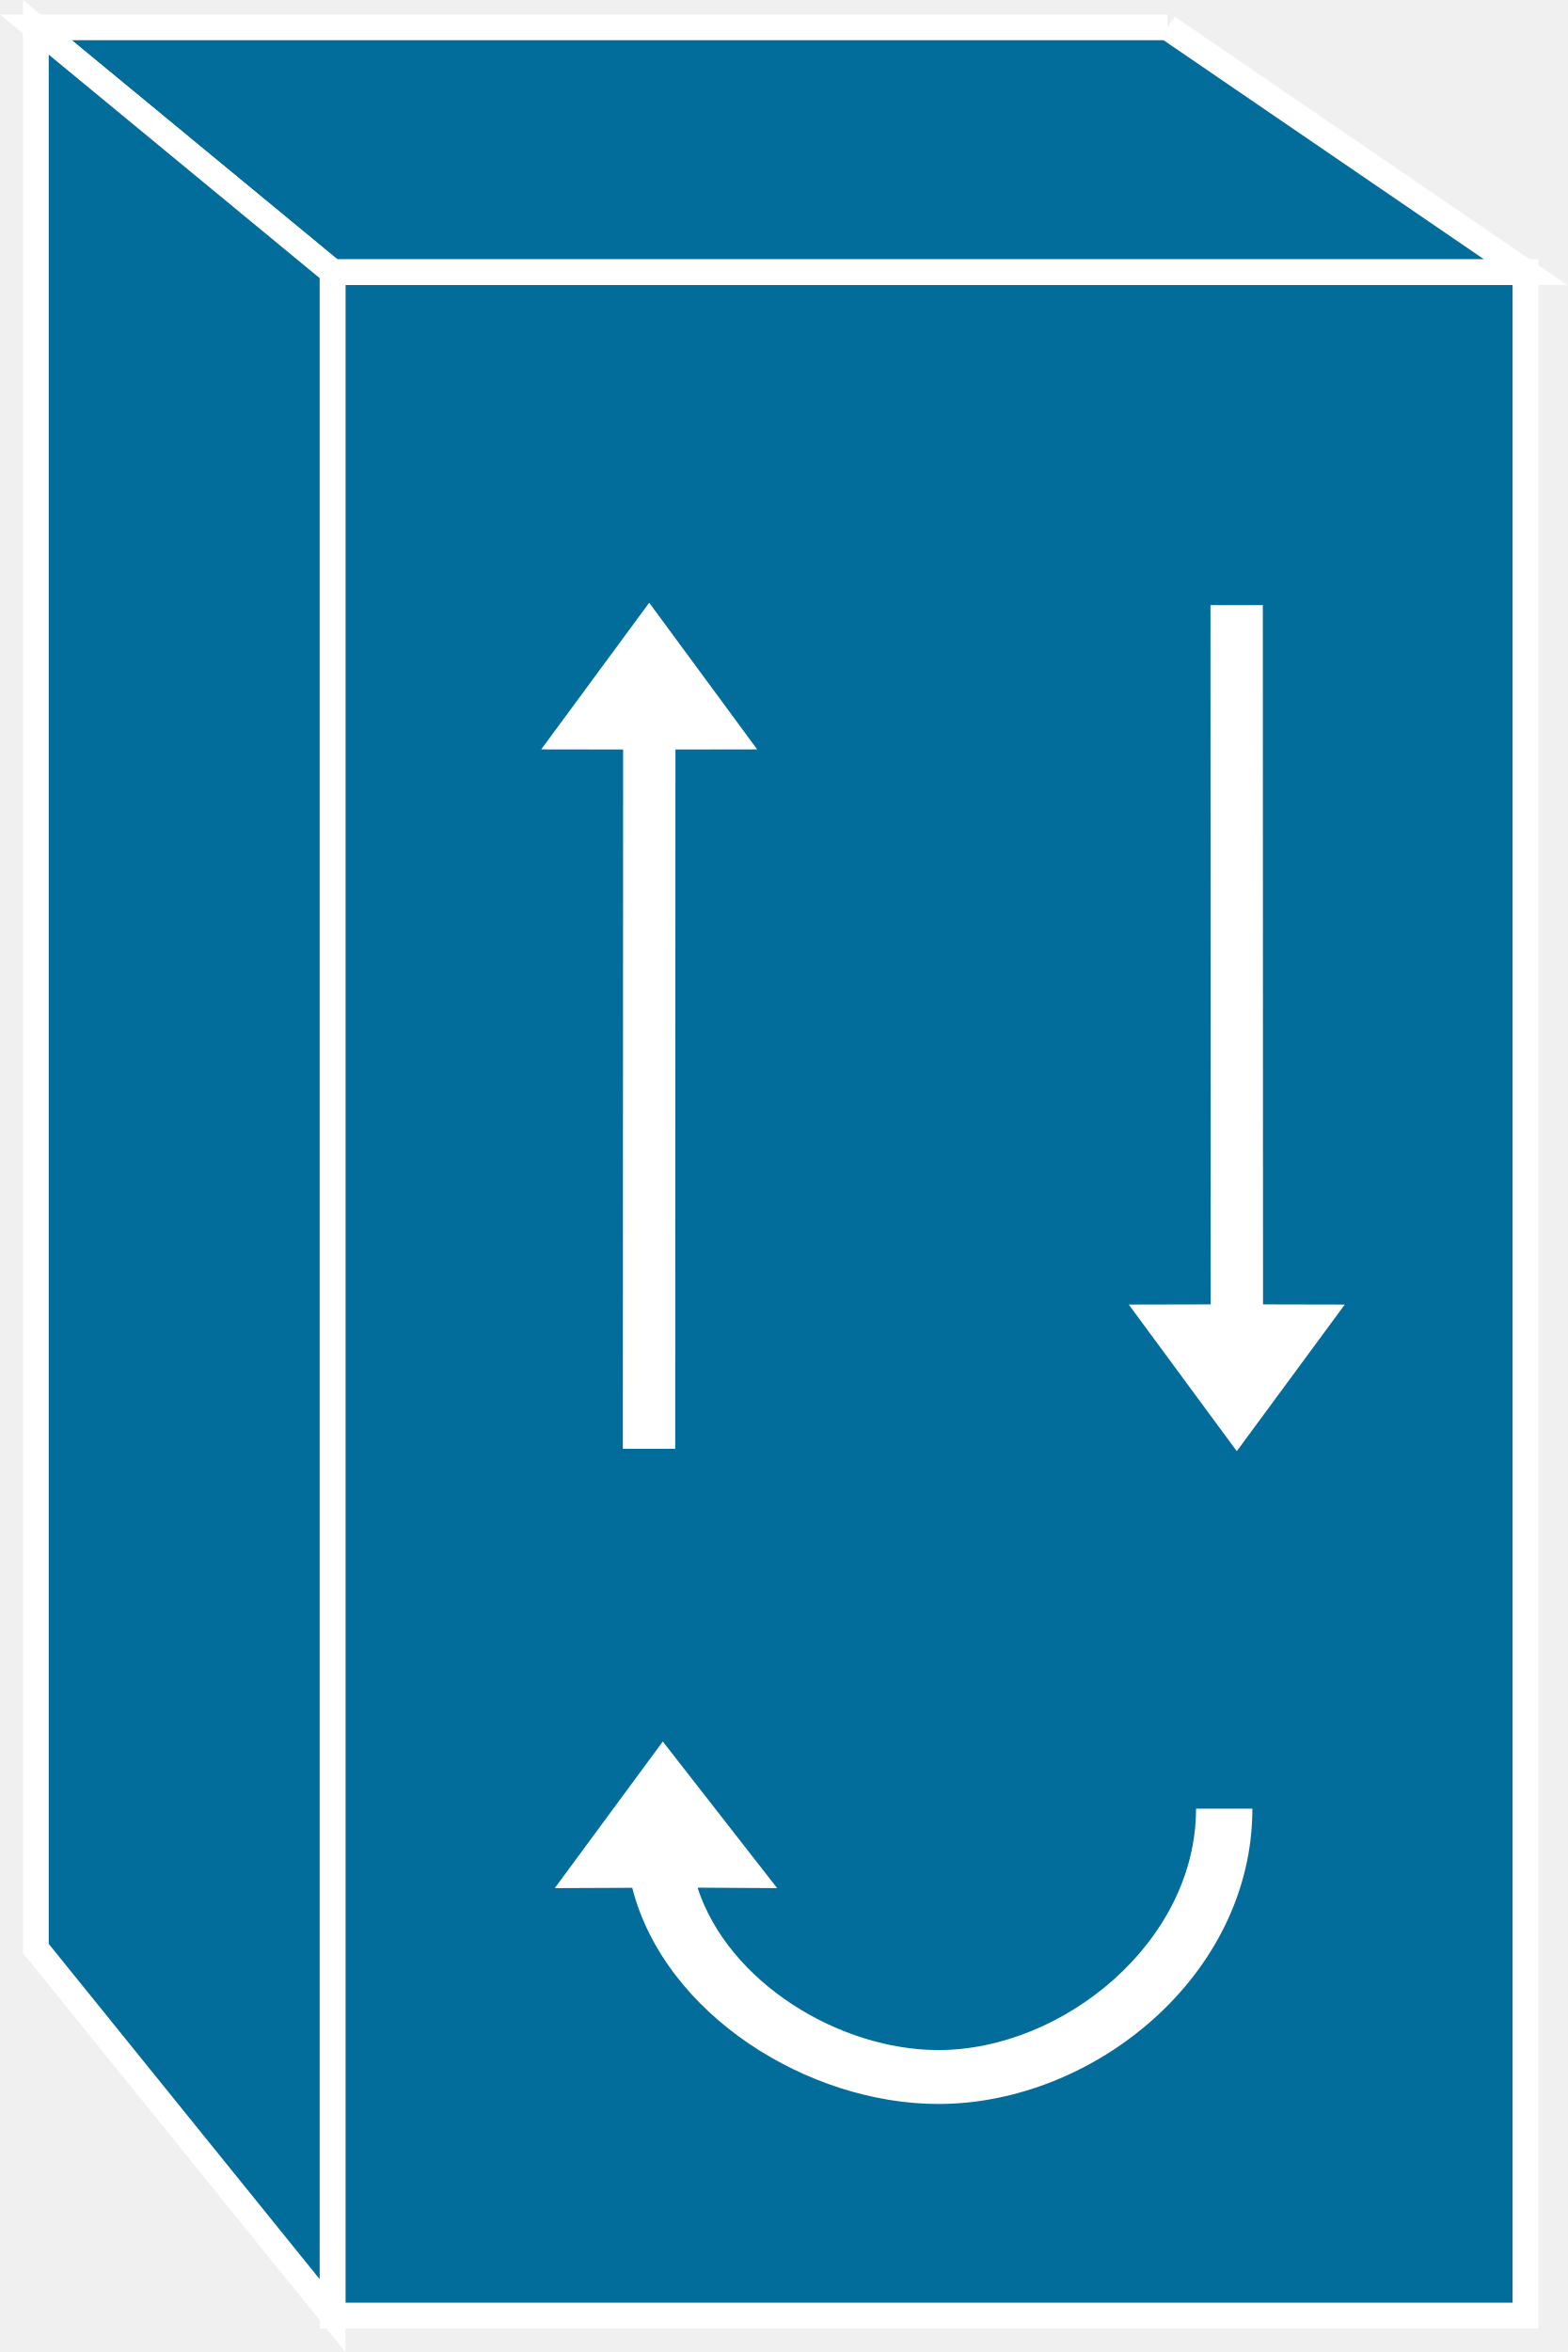
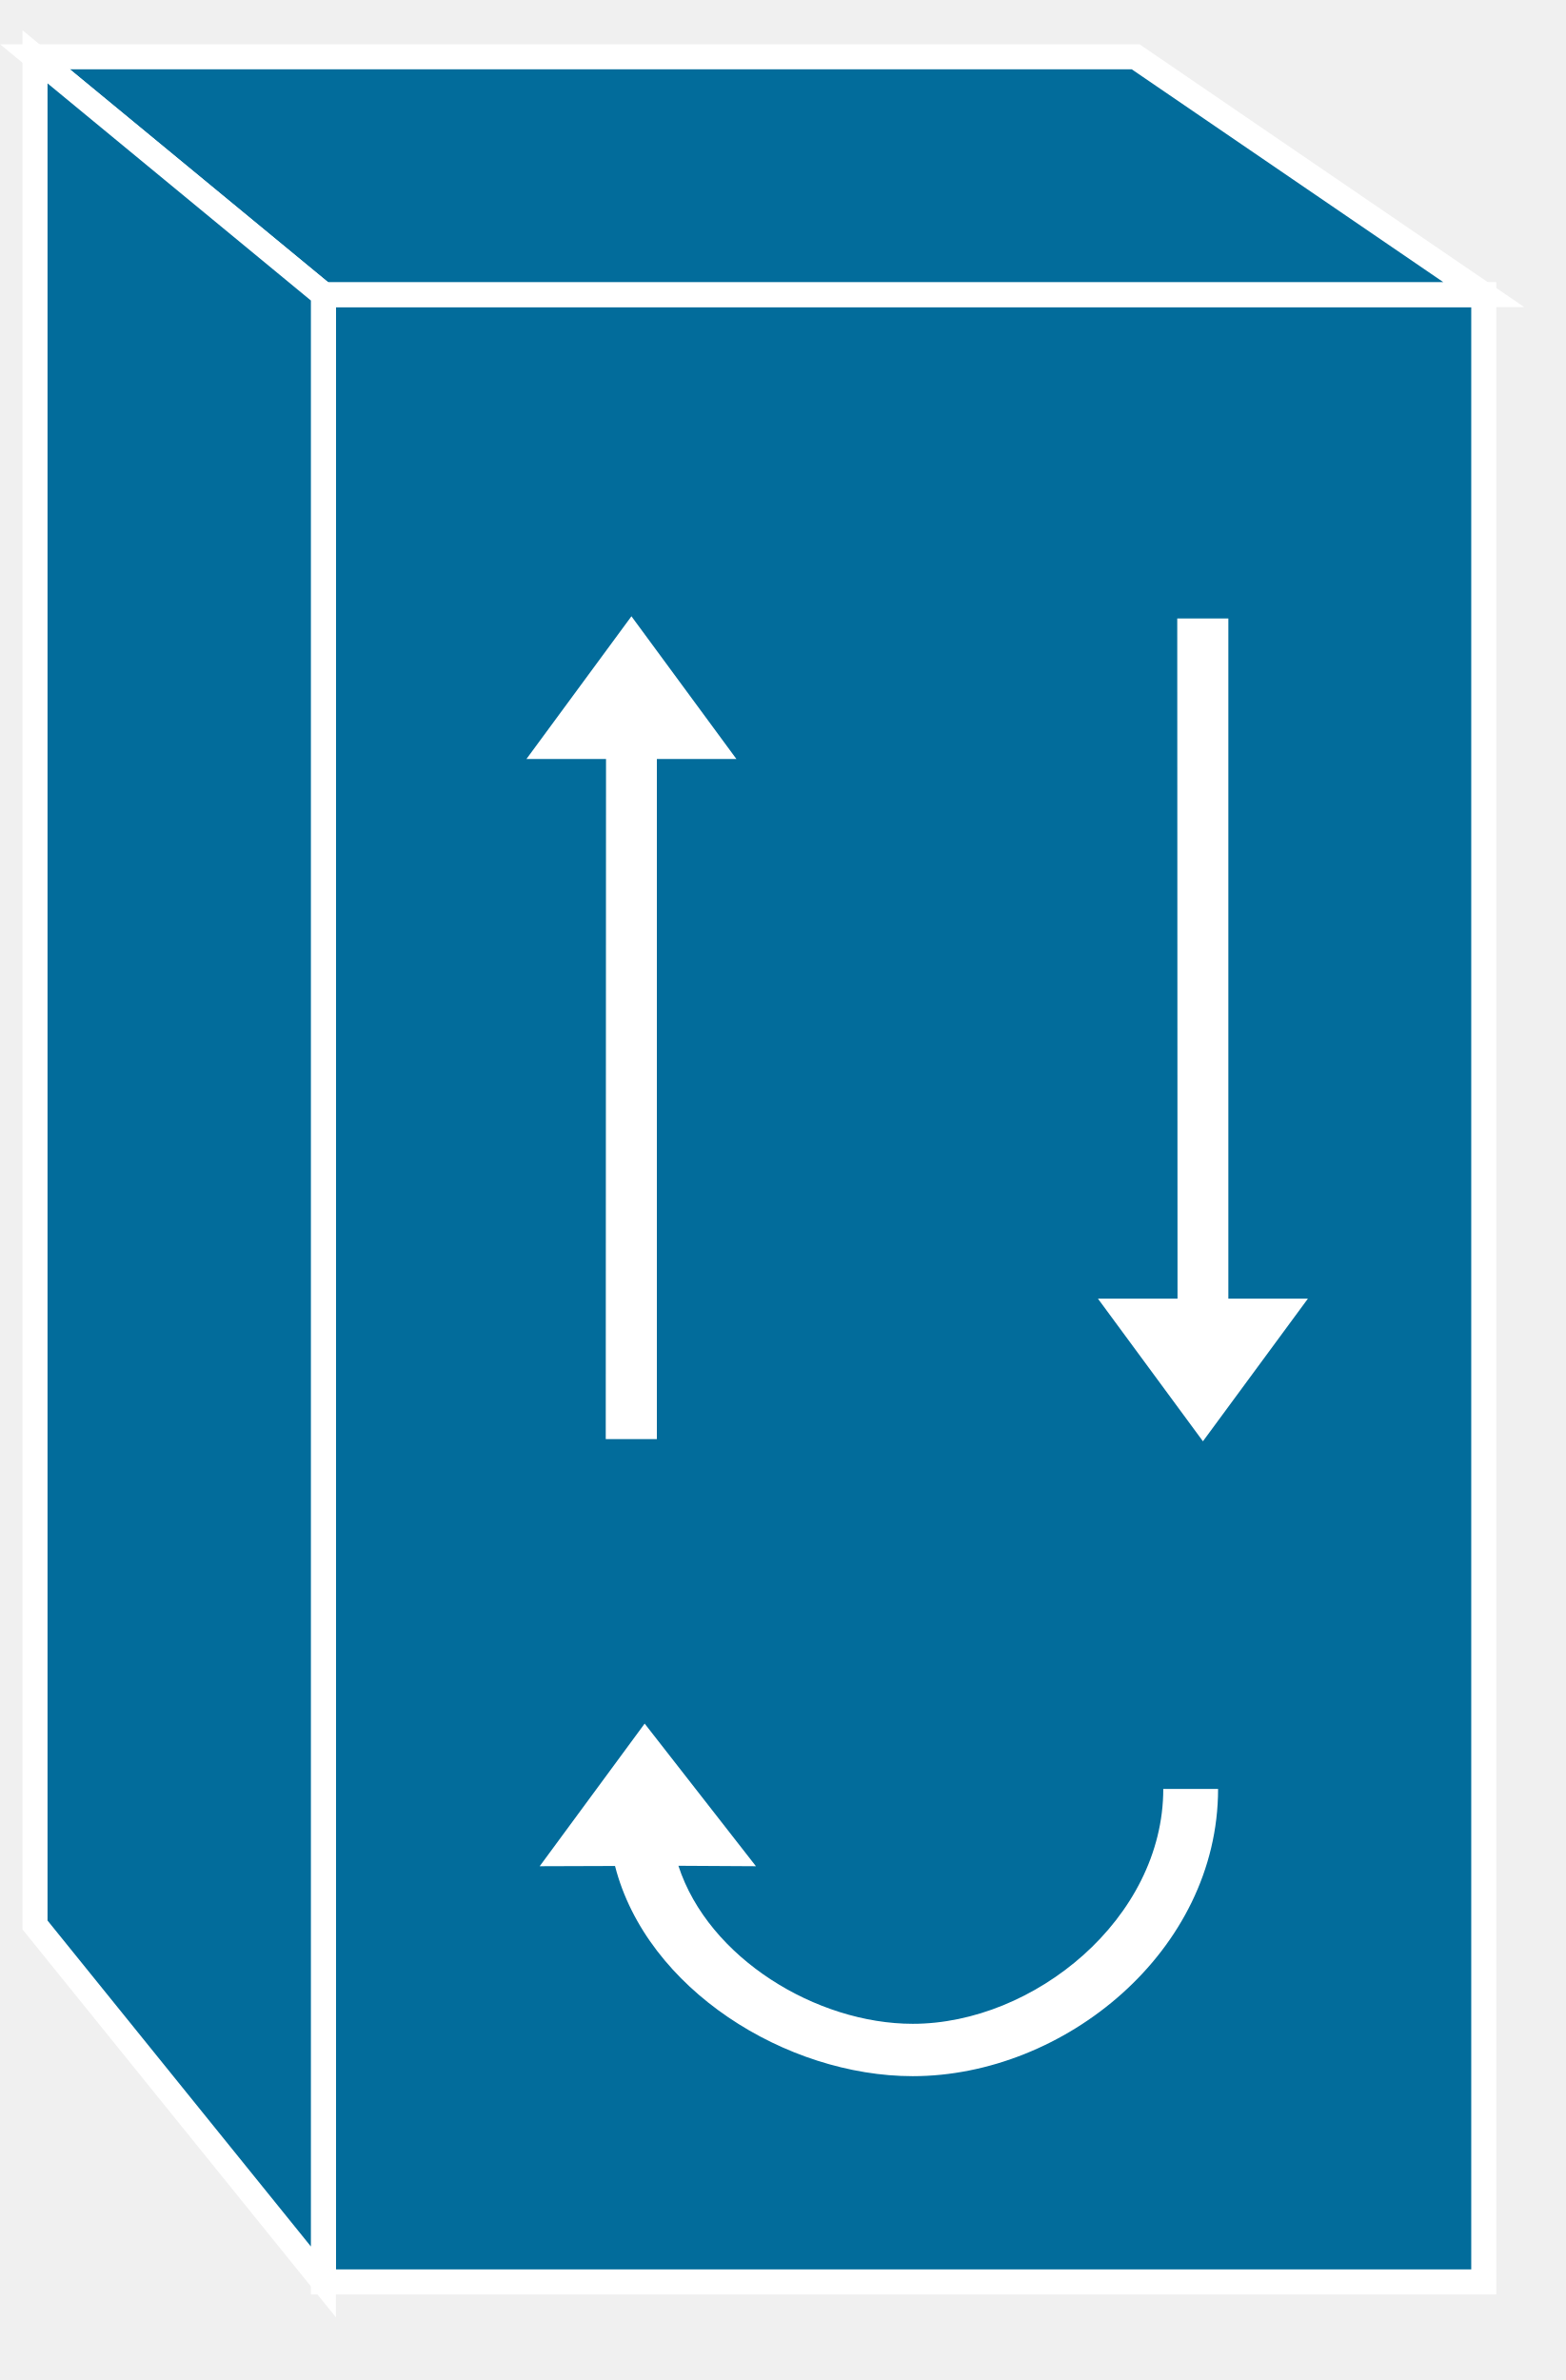
- <svg xmlns="http://www.w3.org/2000/svg" viewBox="0 0 30.421 45.649" height="45.649" width="30.421" xml:space="preserve" version="1.1" id="svg2">
+ <svg xmlns="http://www.w3.org/2000/svg" viewBox="0 0 31.25 47.5" height="47.5" width="31.25" xml:space="preserve" version="1.1" id="svg2">
  <defs id="defs6" />
-   <g transform="matrix(1.25,0,0,-1.25,2.8910753e-4,45.64834)" id="g10">
+   <g transform="matrix(1.25,0,0,-1.25,0,47.5)" id="g10">
    <g transform="scale(0.1,0.1)" id="g12">
-       <path id="path14" style="fill:#026c9b;fill-opacity:1;fill-rule:nonzero;stroke:none" d="m 51.641,5.652 185.258,0 0,317.297 -185.258,0 0,-317.297 z" />
-       <path id="path16" style="fill:none;stroke:#ffffff;stroke-width:4;stroke-linecap:butt;stroke-linejoin:miter;stroke-miterlimit:4;stroke-dasharray:none;stroke-opacity:1" d="m 51.641,5.652 185.258,0 0,317.297 -185.258,0 0,-317.297 z" />
-       <path id="path18" style="fill:#026c9b;fill-opacity:1;fill-rule:nonzero;stroke:none" d="m 181.316,360.945 55.582,-37.996 -185.257,0 -46.074,37.996 175.75,0" />
-       <path id="path20" style="fill:none;stroke:#ffffff;stroke-width:4;stroke-linecap:butt;stroke-linejoin:miter;stroke-miterlimit:4;stroke-dasharray:none;stroke-opacity:1" d="m 181.316,360.945 55.582,-37.996 -185.257,0 -46.074,37.996 175.75,0 z" />
-       <path id="path22" style="fill:#026c9b;fill-opacity:1;fill-rule:nonzero;stroke:none" d="m 5.566,62.656 0,298.289 46.074,-37.996 0,-317.297 L 5.566,62.656" />
-       <path id="path24" style="fill:none;stroke:#ffffff;stroke-width:4;stroke-linecap:butt;stroke-linejoin:miter;stroke-miterlimit:4;stroke-dasharray:none;stroke-opacity:1" d="m 5.566,62.656 0,298.289 46.074,-37.996 0,-317.297 L 5.566,62.656 Z" />
-       <path id="path26" style="fill:#ffffff;fill-opacity:1;fill-rule:nonzero;stroke:none" d="m 96.769,248.809 -0.043,-108.575 8.136,0 0.032,108.575 12.695,0.019 -16.77,22.774 -16.777,-22.774 12.726,-0.019" />
-       <path id="path28" style="fill:#ffffff;fill-opacity:1;fill-rule:nonzero;stroke:none" d="m 188.02,162.656 -0.04,108.574 8.133,0 0.032,-108.574 12.695,-0.027 -16.77,-22.766 -16.777,22.766 12.727,0.027" />
-       <path id="path30" style="fill:#ffffff;fill-opacity:1;fill-rule:nonzero;stroke:none" d="M 108.328,72.09 120.691,72.019 102.93,94.785 86.152,72.019 98.184,72.07 c 5.039,-19.707 27.351,-33.566 47.546,-33.566 24.172,0 48.762,19.98 48.762,45.852 l -8.75,0 c 0,-20.703 -20.676,-37.48 -40.012,-37.48 -15.347,0 -32.605,10.469 -37.402,25.215" />
+       <path id="path14" style="fill:#026c9b;fill-opacity:1;fill-rule:nonzero;stroke:none" d="m 51.641,15.66 185.27,0 0,317.301 -185.27,0 0,-317.301 z" />
+       <path id="path16" style="fill:none;stroke:#ffffff;stroke-width:4;stroke-linecap:butt;stroke-linejoin:miter;stroke-miterlimit:4;stroke-dasharray:none;stroke-opacity:1" d="m 51.641,15.66 185.27,0 0,317.301 -185.27,0 0,-317.301 z" />
+       <path id="path18" style="fill:#026c9b;fill-opacity:1;fill-rule:nonzero;stroke:none" d="m 181.328,370.93 55.582,-37.969 -185.269,0 -46.051,37.969 175.738,0" />
+       <path id="path20" style="fill:none;stroke:#ffffff;stroke-width:4;stroke-linecap:butt;stroke-linejoin:miter;stroke-miterlimit:4;stroke-dasharray:none;stroke-opacity:1" d="m 181.328,370.93 55.582,-37.969 -185.269,0 -46.051,37.969 175.738,0 z" />
+       <path id="path22" style="fill:#026c9b;fill-opacity:1;fill-rule:nonzero;stroke:none" d="m 5.59,72.648 0,298.282 46.051,-37.969 0,-317.301 -46.051,56.988" />
+       <path id="path24" style="fill:none;stroke:#ffffff;stroke-width:4;stroke-linecap:butt;stroke-linejoin:miter;stroke-miterlimit:4;stroke-dasharray:none;stroke-opacity:1" d="m 5.59,72.652 0,298.278 46.051,-37.969 0,-317.301 -46.051,56.992 z" />
+       <path id="path26" style="fill:#ffffff;fill-opacity:1;fill-rule:nonzero;stroke:none" d="m 96.762,258.82 -0.043,-108.59 8.16,0 0,108.59 12.699,0 -16.758,22.782 -16.761,-22.782 12.703,0" />
+       <path id="path28" style="fill:#ffffff;fill-opacity:1;fill-rule:nonzero;stroke:none" d="m 188.012,172.648 -0.043,108.602 8.16,0 0,-108.602 12.699,0 -16.758,-22.769 -16.761,22.769 12.703,0" />
+       <path id="path30" style="fill:#ffffff;fill-opacity:1;fill-rule:nonzero;stroke:none" d="m 108.32,82.102 12.379,-0.07 -17.769,22.77 -16.758,-22.77 12.027,0.039 c 5.039,-19.691 27.352,-33.559 47.539,-33.559 24.184,0 48.75,19.957 48.75,45.859 l -8.75,0 c 0,-20.699 -20.66,-37.5 -40,-37.5 -15.347,0 -32.617,10.469 -37.418,25.23" />
    </g>
  </g>
</svg>
